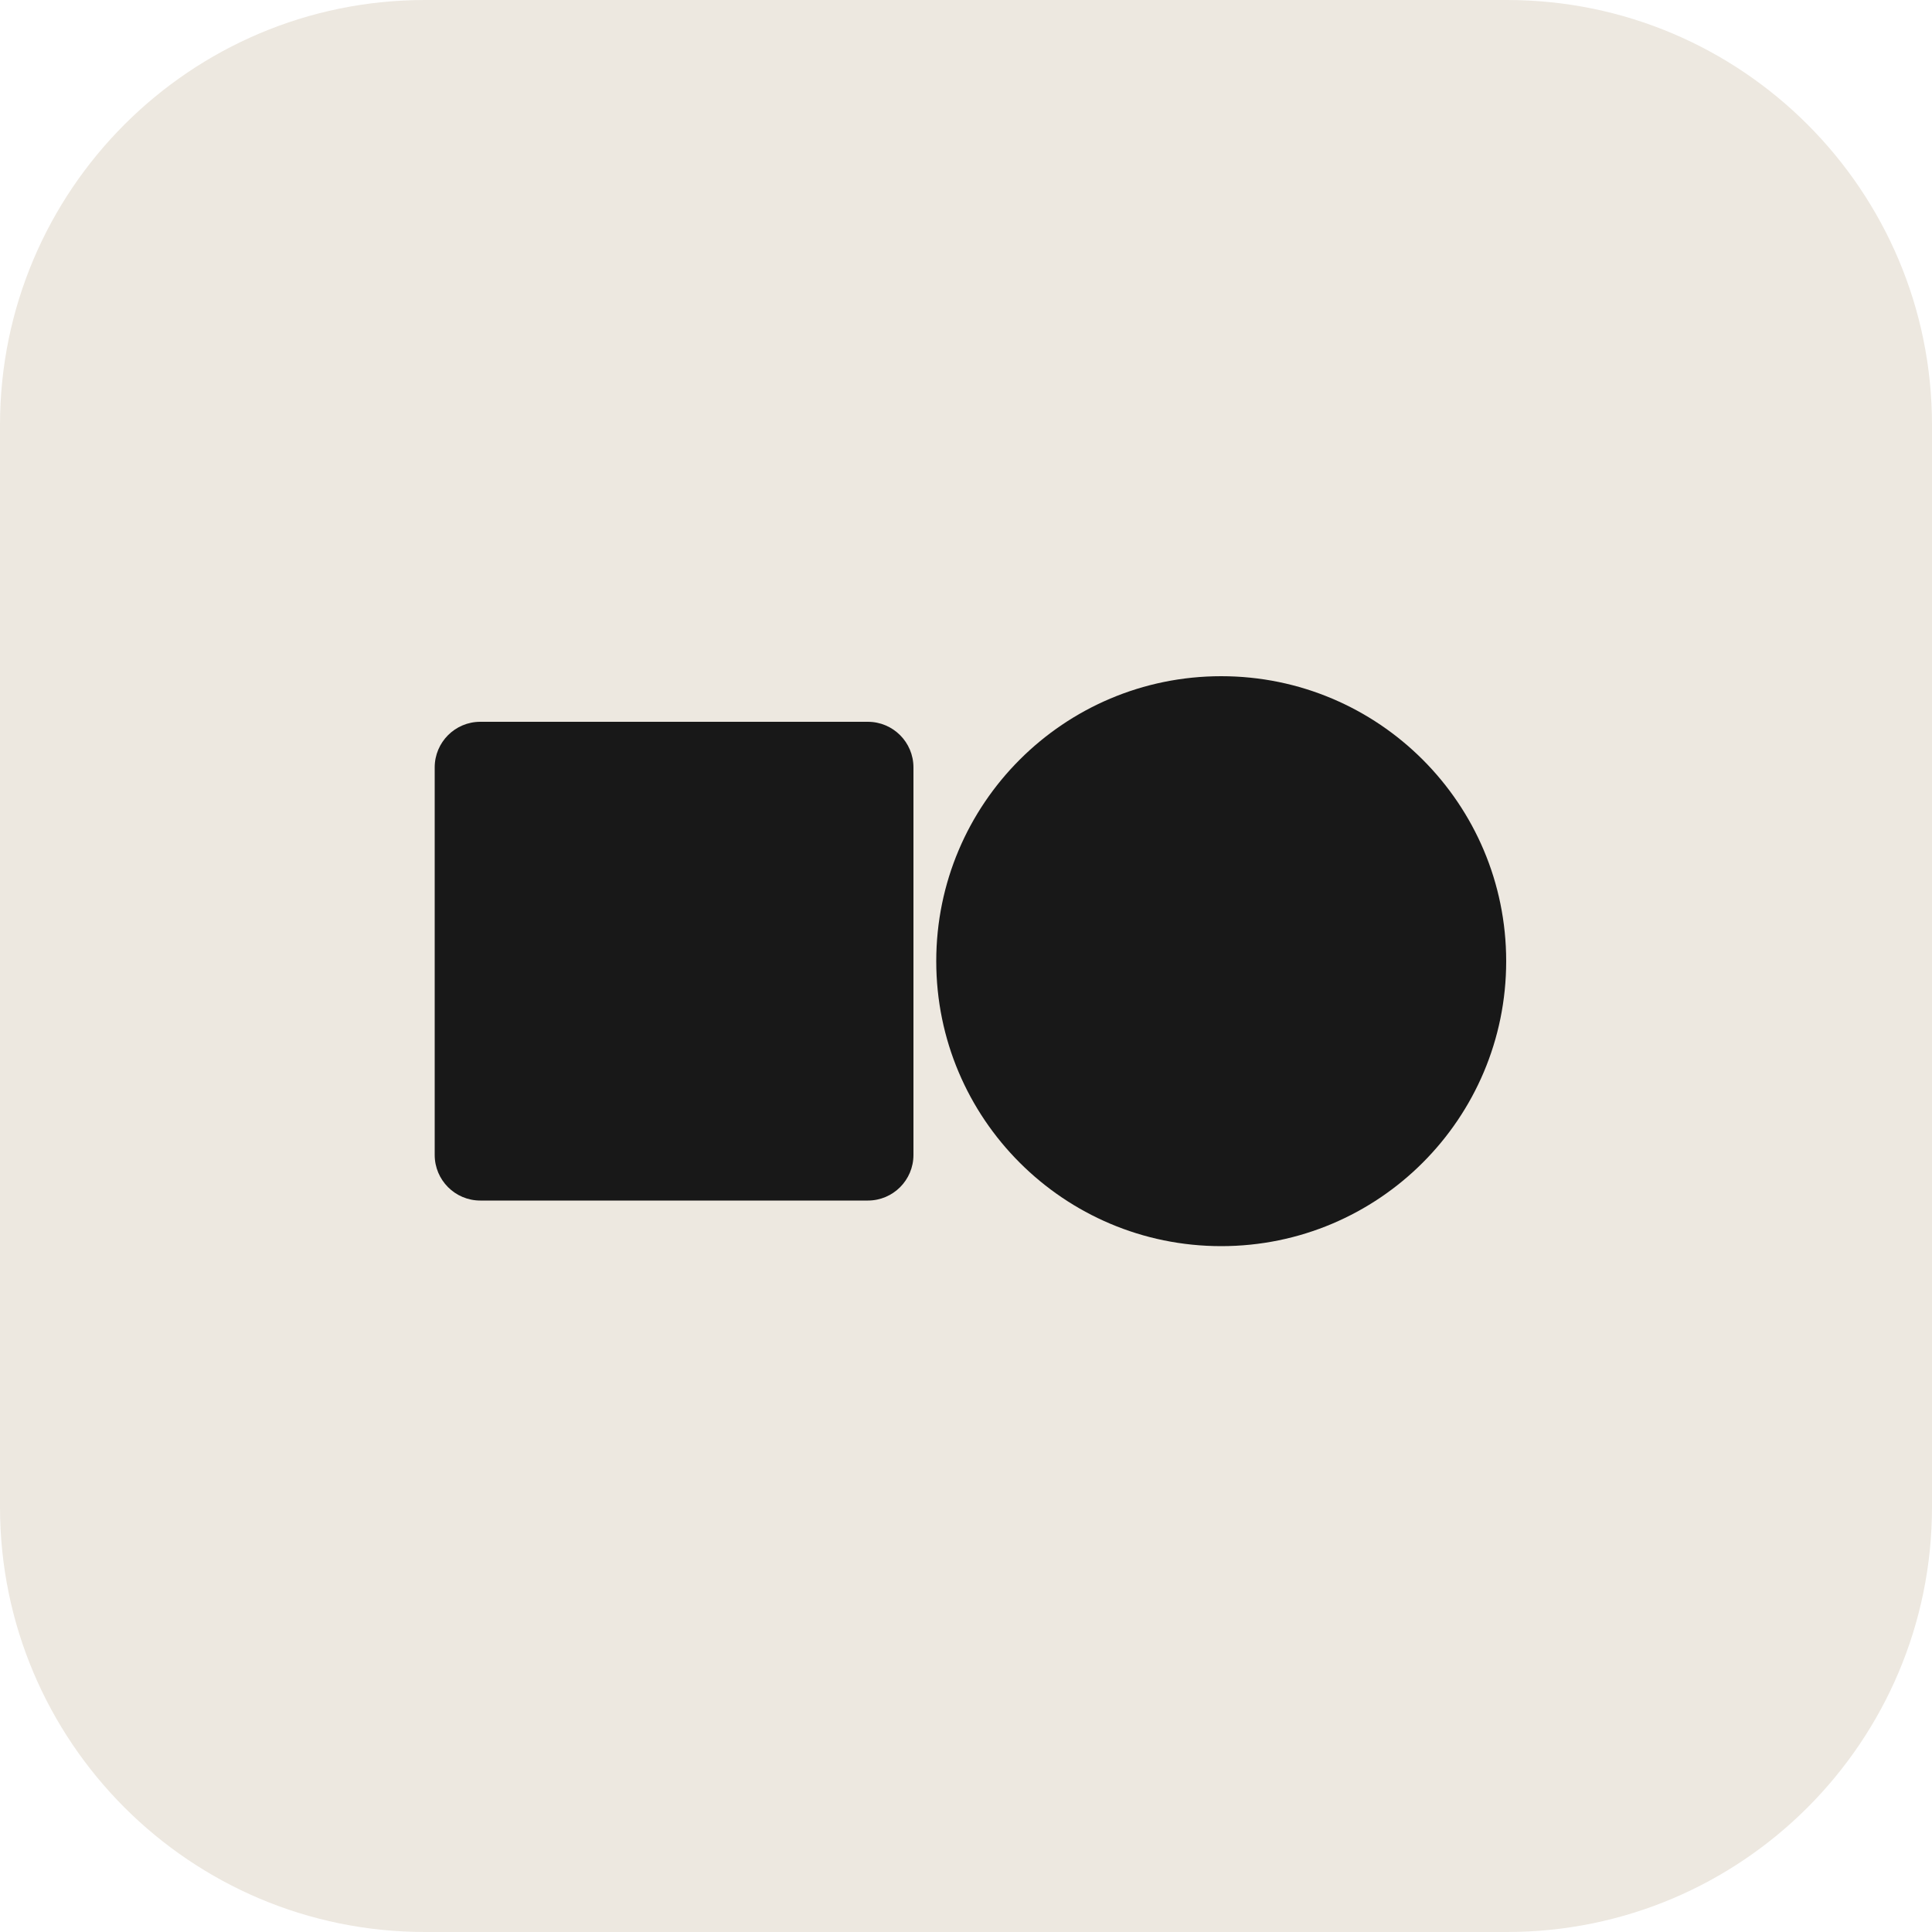
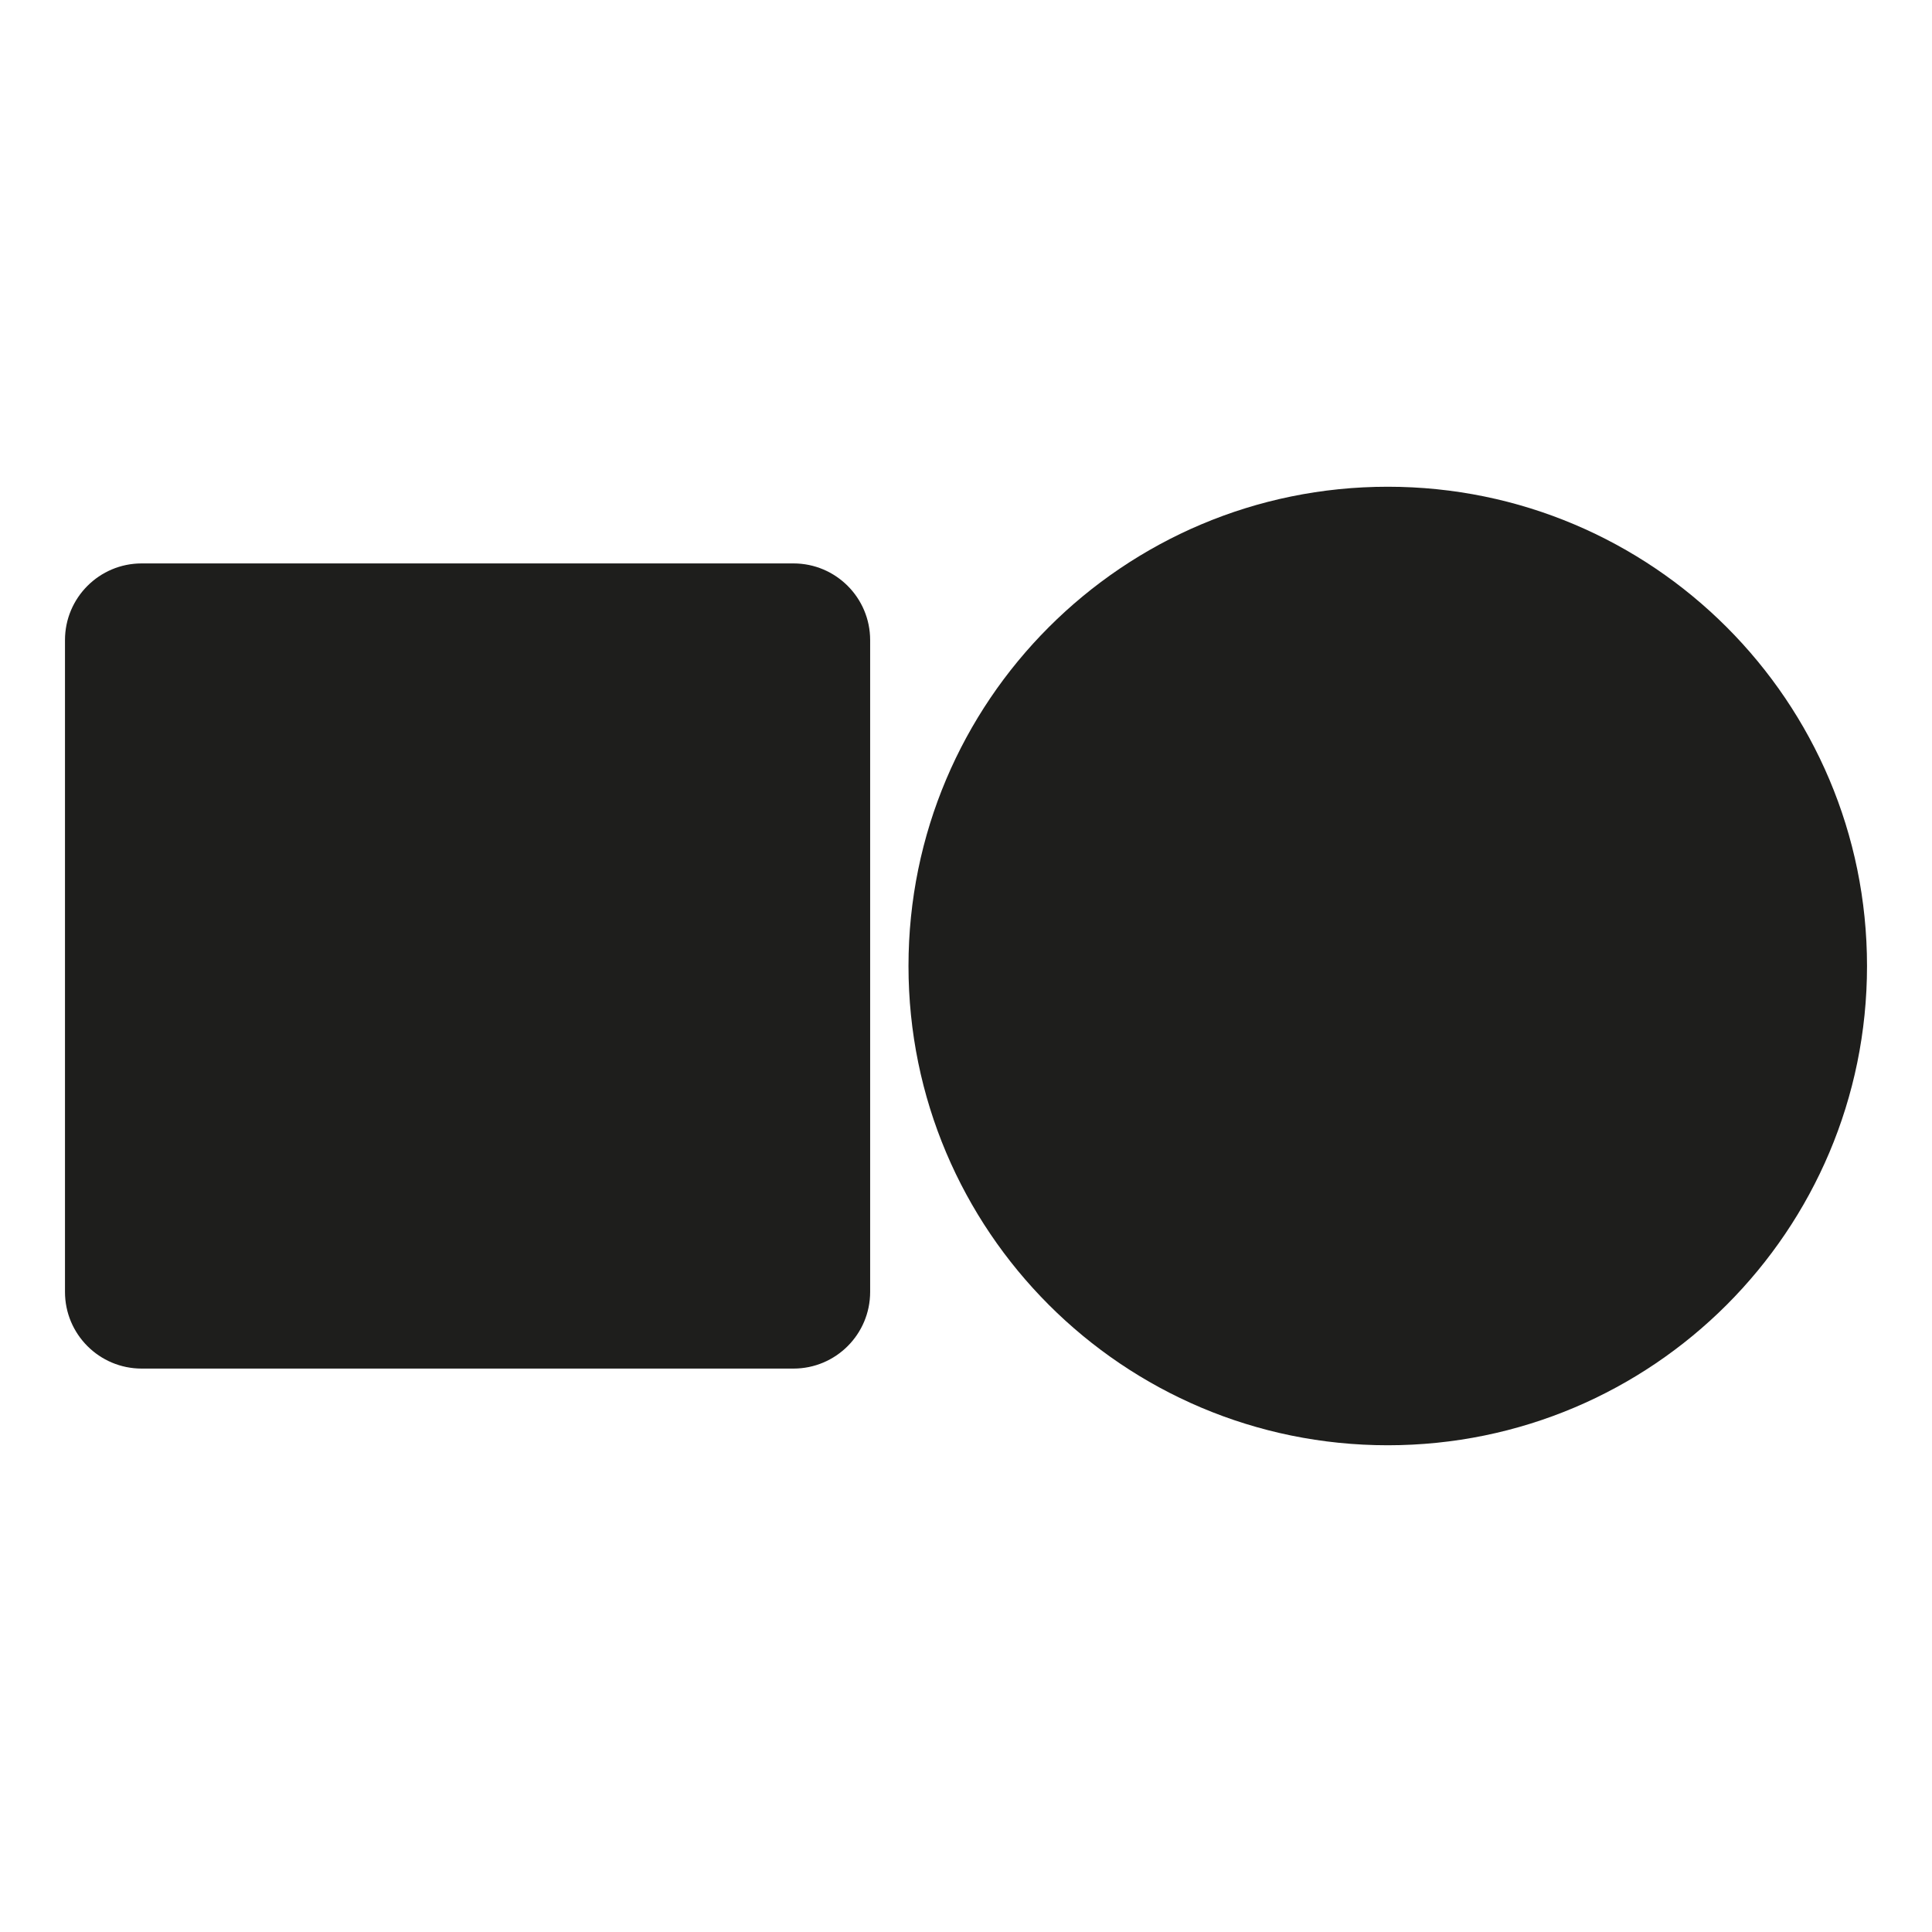
- <svg xmlns="http://www.w3.org/2000/svg" width="200" height="200" viewBox="0 0 200 200">
-   <rect width="200" height="200" rx="44" fill="#EDE8E0" />
-   <circle fill="#181818" cx="126.42" cy="99.5" r="29.5" />
-   <rect fill="#181818" x="45" y="74.72" width="49.56" height="49.56" rx="4.72" />
+ <svg xmlns="http://www.w3.org/2000/svg" width="200" height="200" viewBox="41 40.04 118.92 118.92">
+   <style>.ink { fill: #1E1E1C; } @media (prefers-color-scheme: dark) { .ink { fill: #EDE8E0; } }</style>
+   <rect class="ink" x="45" y="74.72" width="49.56" height="49.56" rx="4.72" />
+   <circle class="ink" cx="126.42" cy="99.5" r="29.5" />
</svg>
